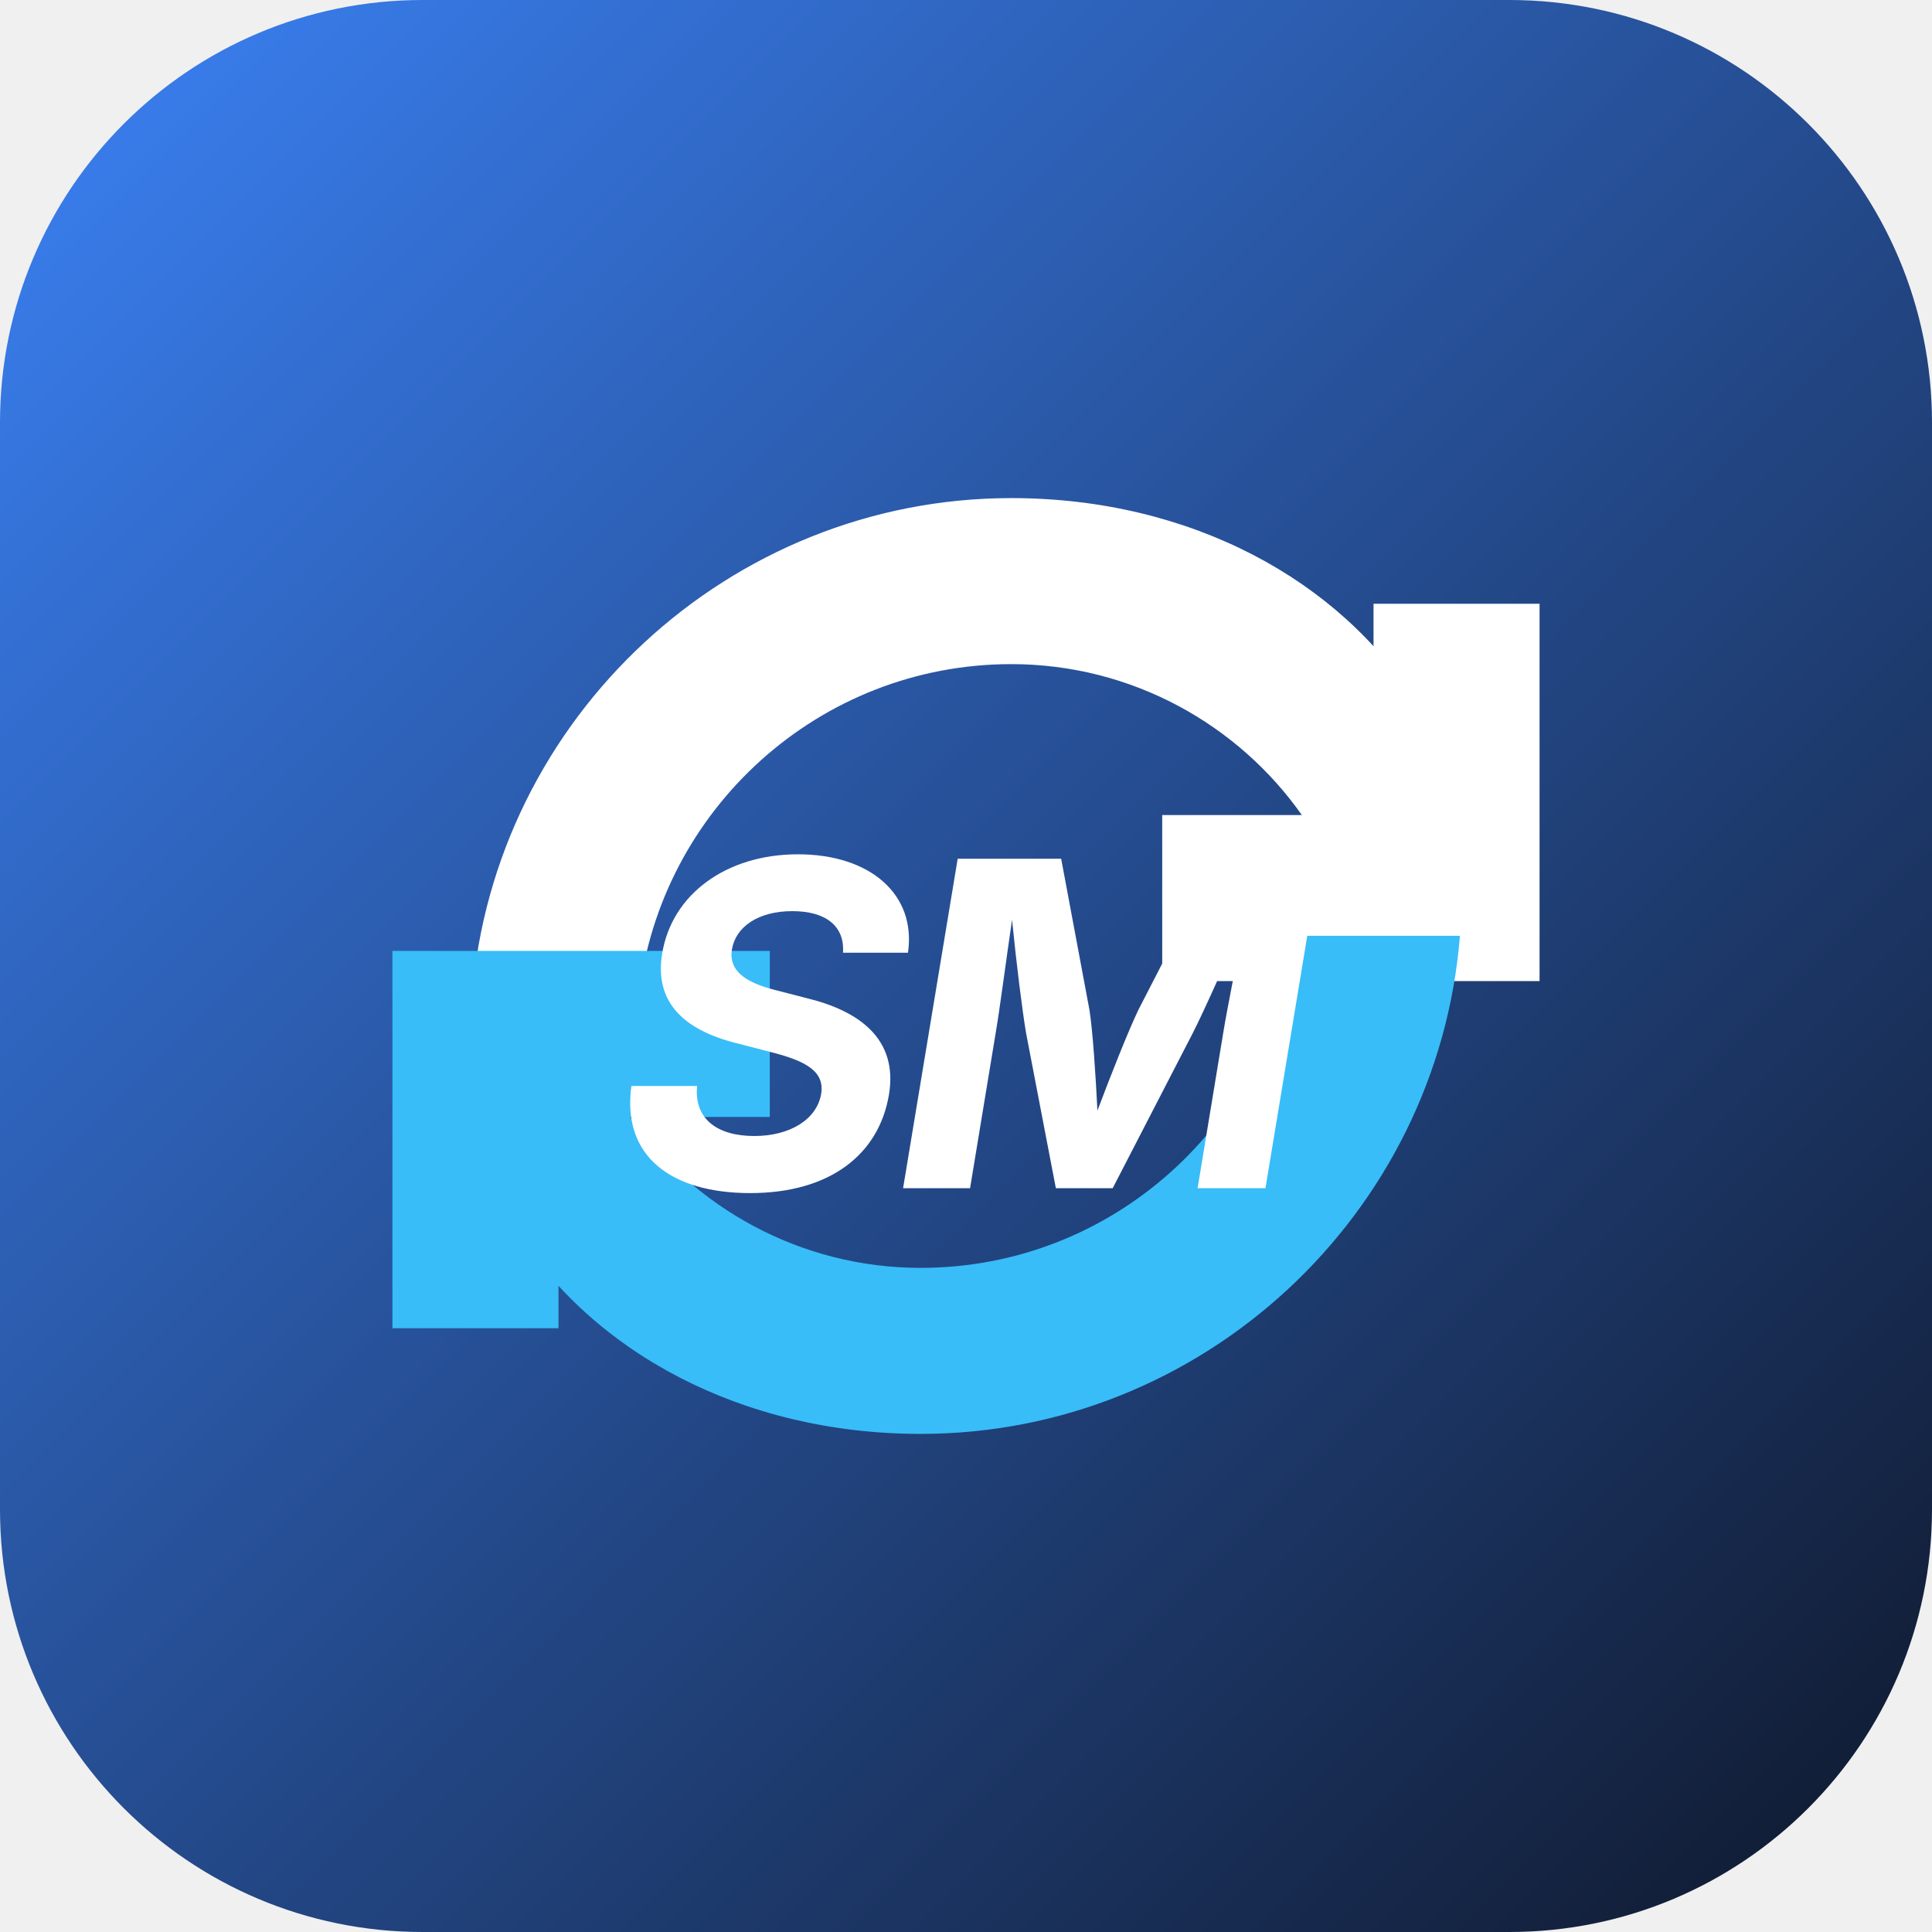
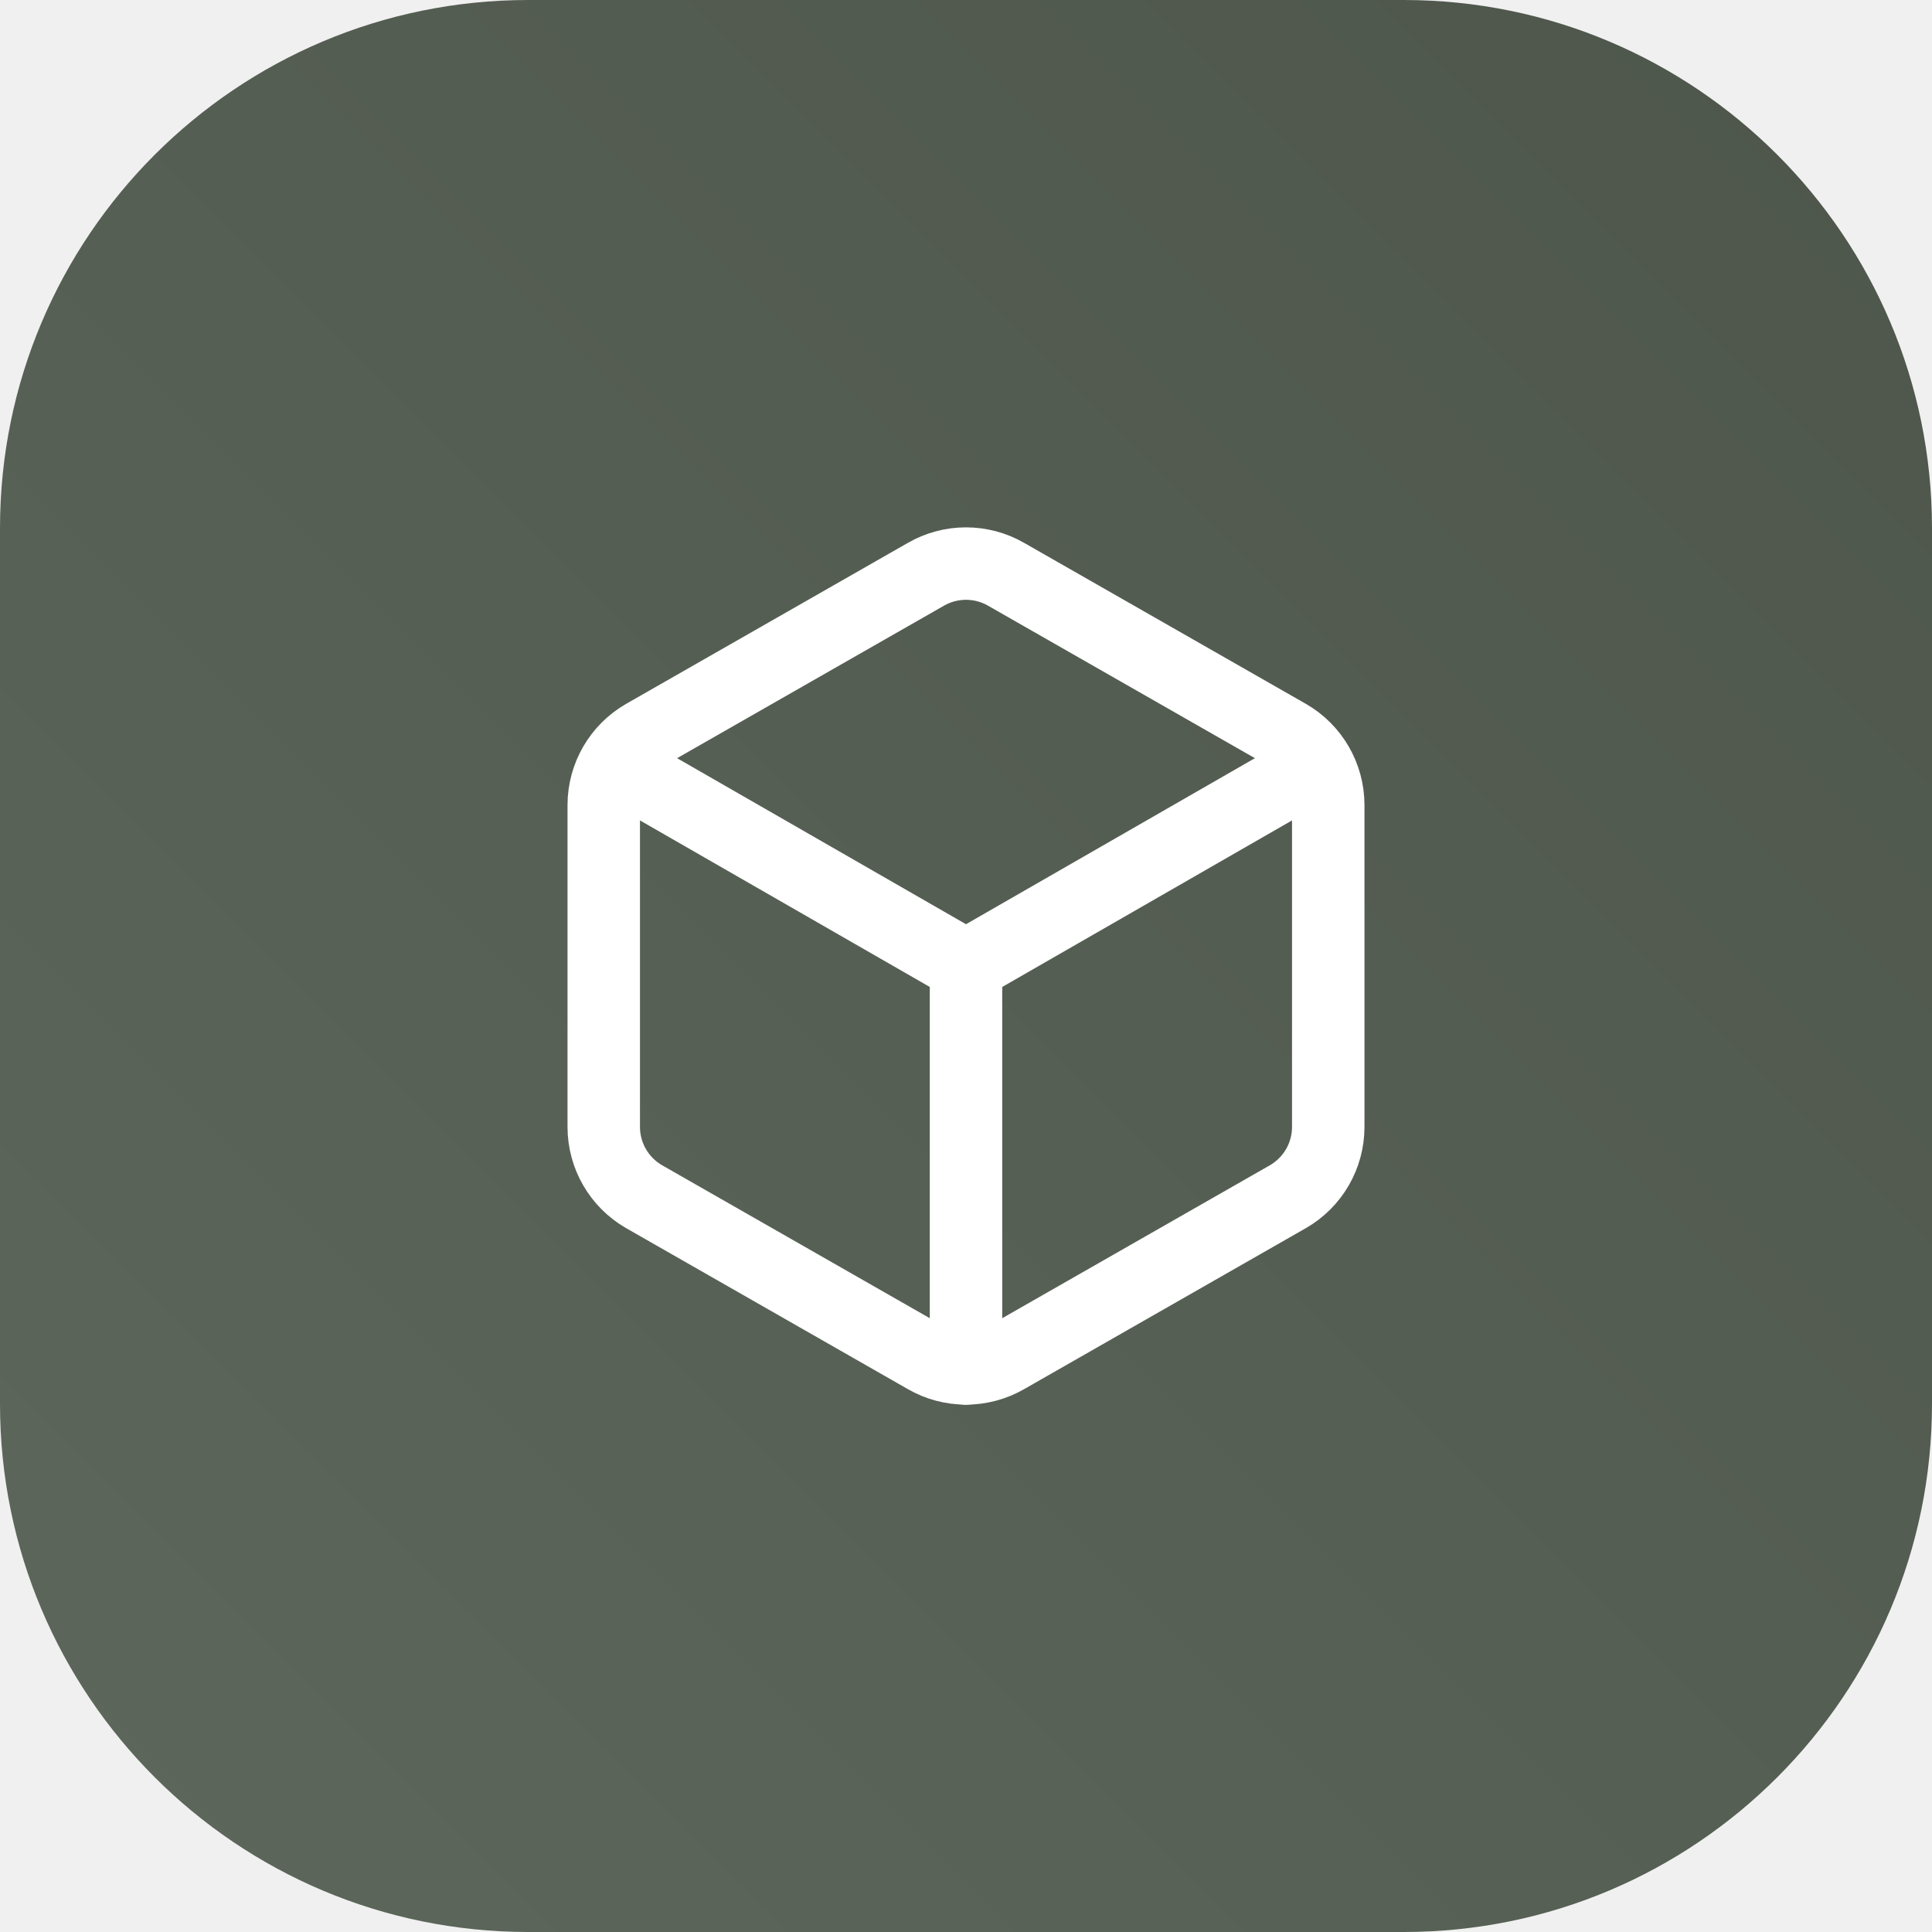
<svg xmlns="http://www.w3.org/2000/svg" viewBox="0 0 512 512">
  <defs>
-     <linearGradient id="grad1" x1="0%" y1="0%" x2="100%" y2="100%">
-       <stop offset="0%" stop-color="#3b82f6" />
-       <stop offset="100%" stop-color="#0f172a" />
+     <linearGradient id="grad" x1="0%" y1="100%" x2="100%" y2="0%">
+       <stop offset="0%" stop-color="#5D675B" />
+       <stop offset="100%" stop-color="#4E564C" />
    </linearGradient>
  </defs>
-   <rect width="512" height="512" rx="112" fill="url(#grad1)" />
-   <path d="M375.4 186.2C355.2 153.9 315.6 132 268 132C193.3 132 131 190.1 125.1 264H169.3C175 214.5 217.1 176 268 176C300 176 328.2 192.1 345 216L308 216V260H408V160H364V186.2Z" fill="#ffffff" />
-   <path d="M136.6 325.8C156.8 358.1 196.4 380 244 380C318.7 380 381 321.9 386.9 248H342.7C337 297.5 294.9 336 244 336C212 336 183.8 319.9 167 296L204 296V252H104V352H148V325.8Z" fill="#38bdf8" />
-   <text x="256" y="270" font-family="system-ui, -apple-system, sans-serif" font-size="120" font-weight="bold" font-style="italic" fill="#ffffff" text-anchor="middle" dominant-baseline="middle" letter-spacing="-5">SM</text>
+   <rect width="512" height="512" rx="140" fill="url(#grad)" />
+   <svg x="128" y="128" width="256" height="256" viewBox="0 0 24 24" fill="none" stroke="#ffffff" stroke-width="1.8" stroke-linecap="round" stroke-linejoin="round">
+     <path d="M21 8a2 2 0 0 0-1-1.73l-7-4a2 2 0 0 0-2 0l-7 4A2 2 0 0 0 3 8v8a2 2 0 0 0 1 1.73l7 4a2 2 0 0 0 2 0l7-4A2 2 0 0 0 21 16Z" />
+     <path d="m3.3 7 8.7 5 8.7-5" />
+     <path d="M12 22V12" />
+   </svg>
</svg>
